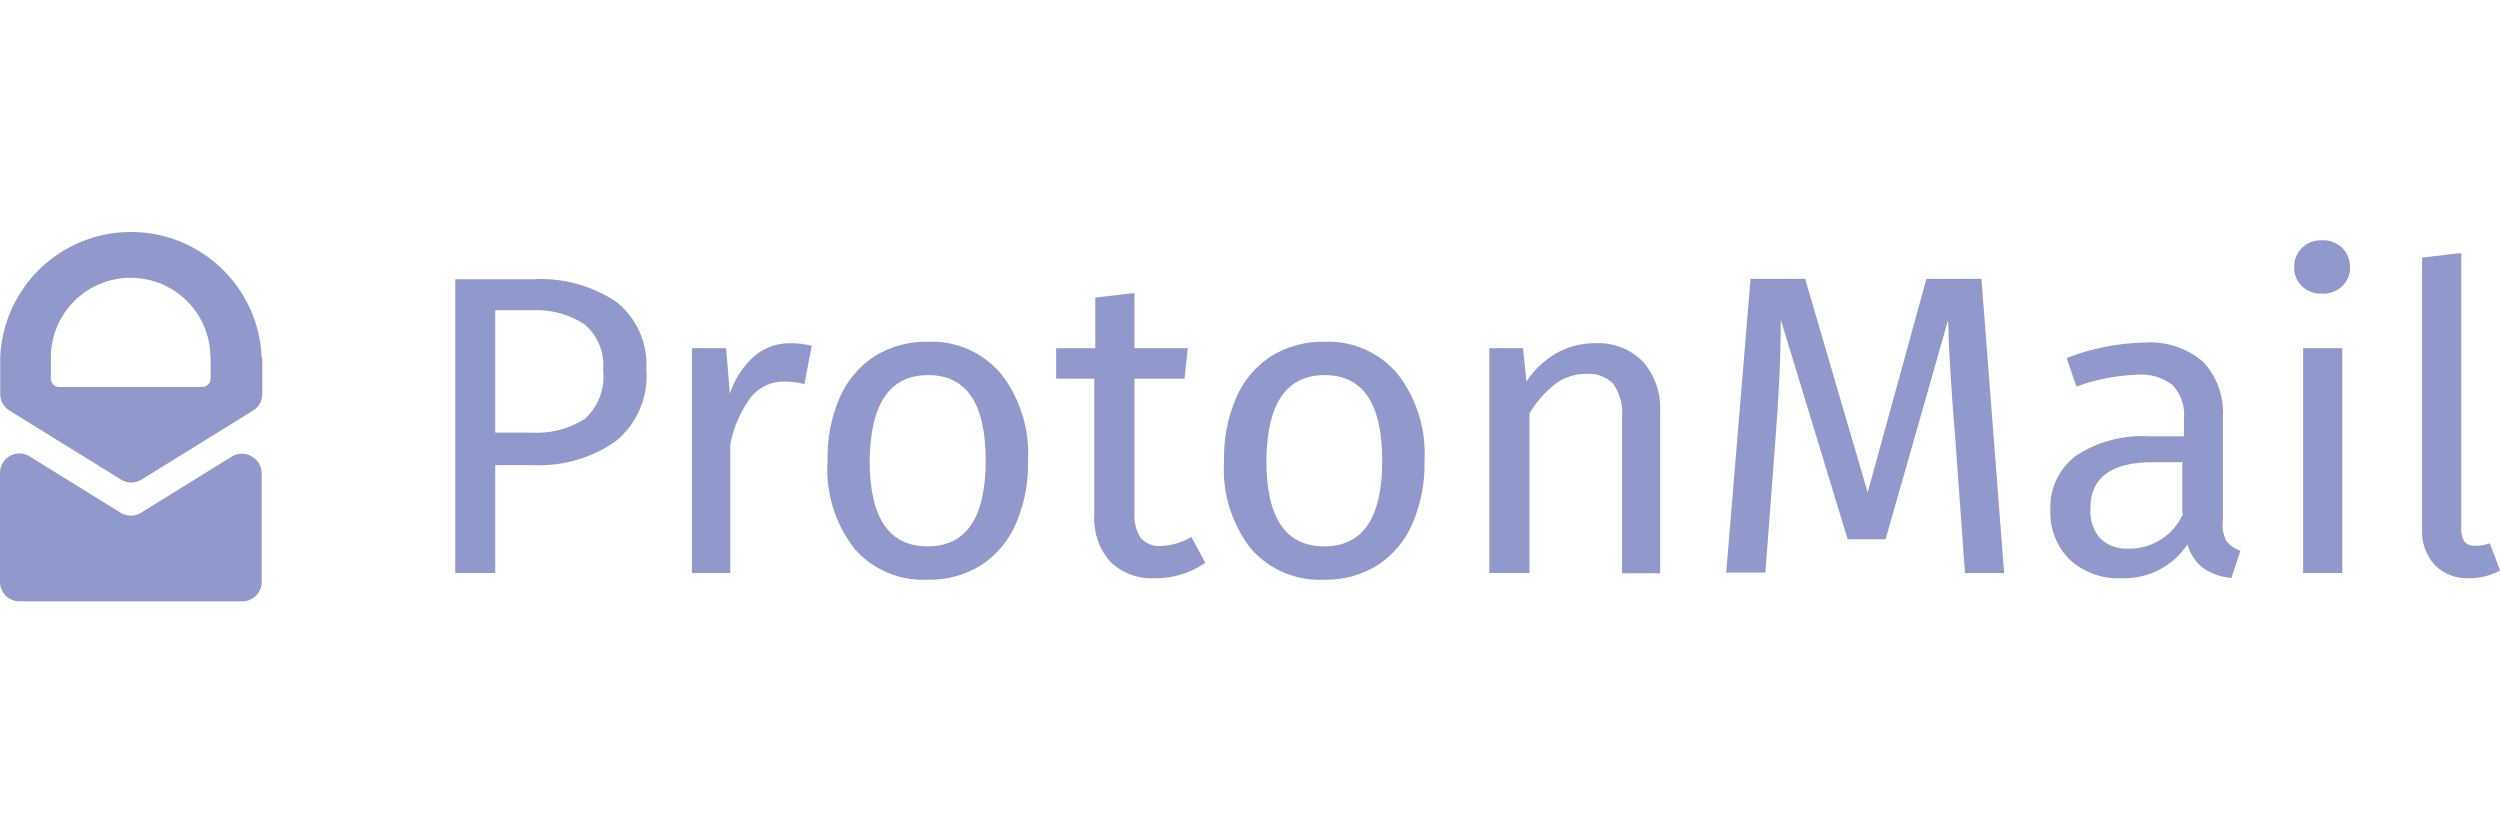
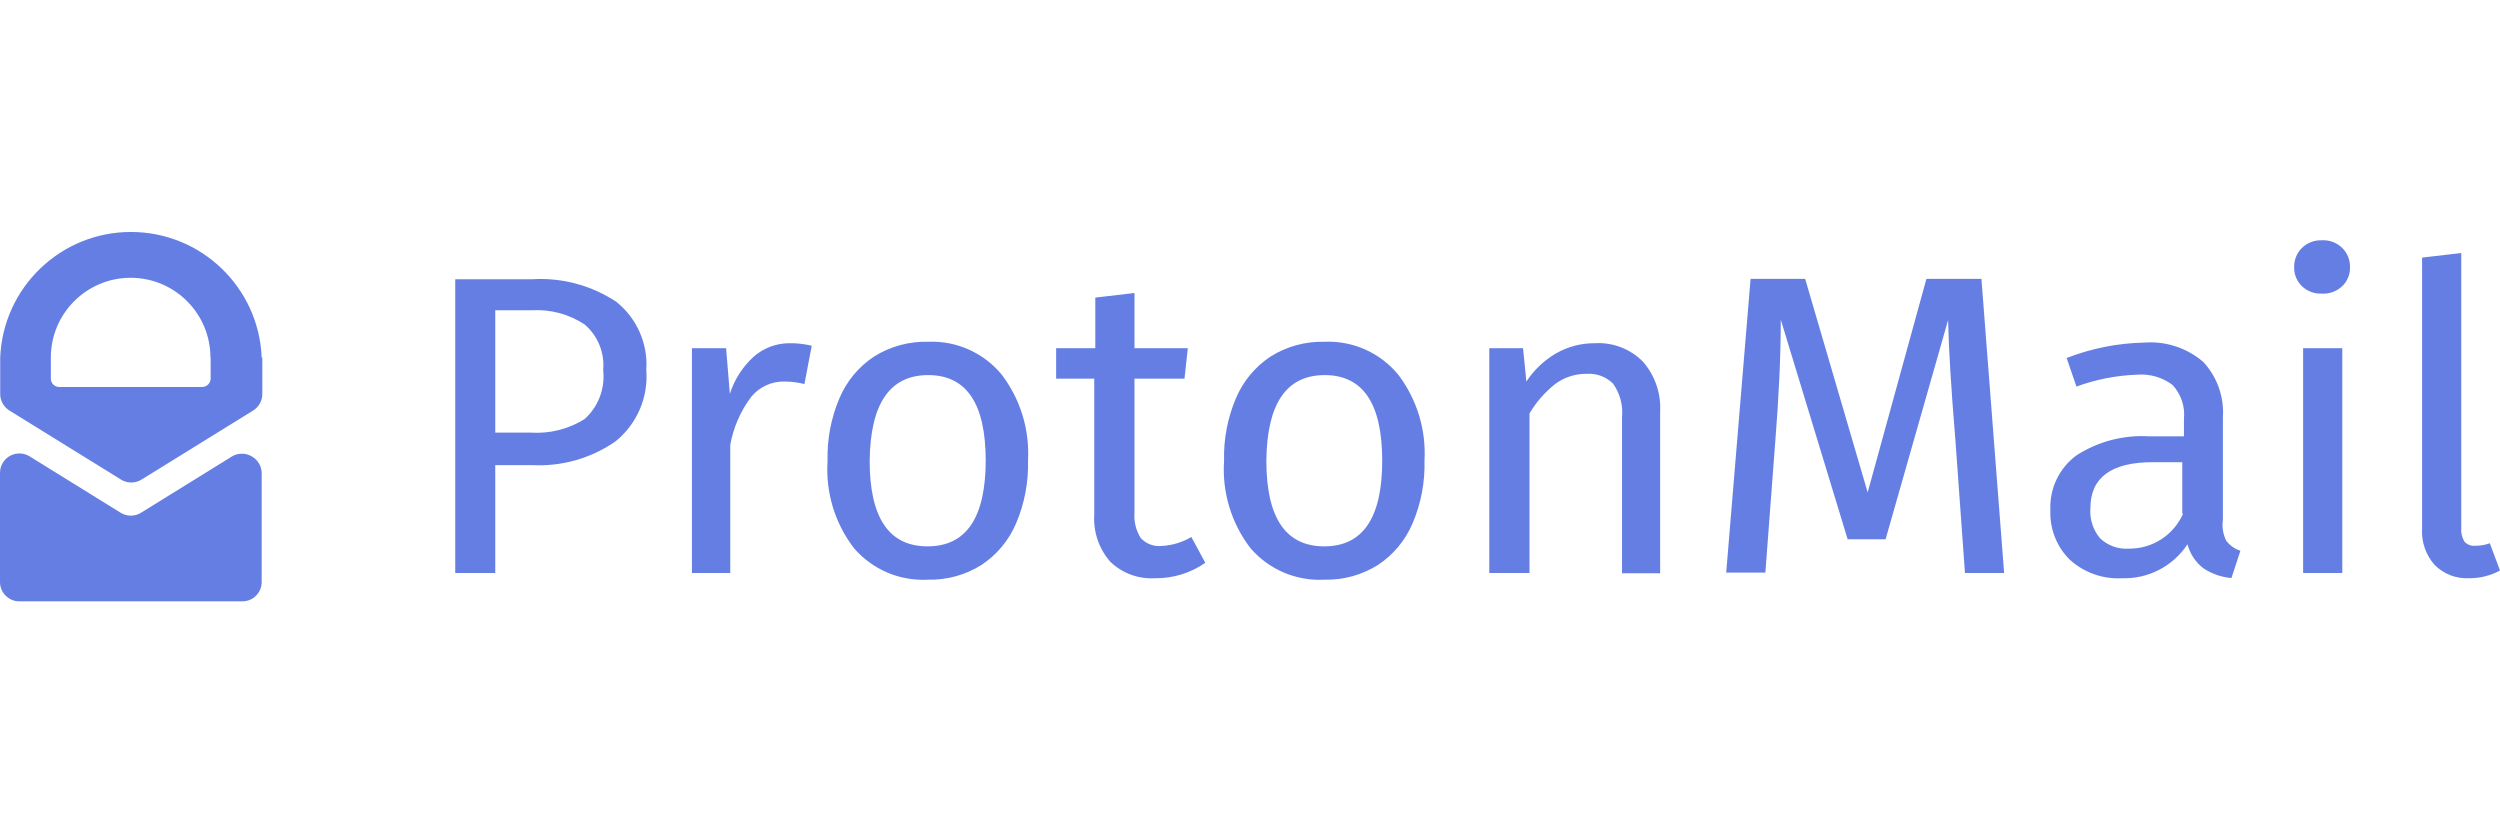
<svg xmlns="http://www.w3.org/2000/svg" width="384" height="128" version="1.1" viewBox="0 0 101.6 33.867">
-   <g transform="matrix(.84675 0 0 .84675 -.12751 9.4099)" fill="#9199cc" fill-rule="evenodd">
+   <g transform="matrix(.84675 0 0 .84675 -.12751 9.4099)" fill="#657ee4" fill-rule="evenodd">
    <path d="m12.23 10.79a0.93 0.93 0 0 0-0.94 0l-4.36 2.7a0.93 0.93 0 0 1-1 0l-4.36-2.7a0.93 0.93 0 0 0-1.42 0.79v5.24c0 0.514 0.416 0.93 0.93 0.93h10.7a0.93 0.93 0 0 0 0.93-0.93v-5.22a0.93 0.93 0 0 0-0.48-0.81z" />
    <path d="m12.71 6.05a6.28 6.28 0 0 0-12.55 0v1.75c0 0.322 0.167 0.62 0.44 0.79l5.35 3.31a0.93 0.93 0 0 0 1 0l5.35-3.31a0.93 0.93 0 0 0 0.44-0.79v-1.75zm-2.45 0v1a0.41 0.41 0 0 1-0.41 0.41h-6.85a0.4 0.4 0 0 1-0.41-0.41v-1a3.83 3.83 0 0 1 7.66 0z" />
    <path d="m29.74 3.38a3.85 3.85 0 0 1 1.43 3.26 4 4 0 0 1-1.49 3.44 6.43 6.43 0 0 1-4 1.13h-1.76v5.18h-1.92v-14.1h3.7a6.56 6.56 0 0 1 4.04 1.09zm-1.53 5.62a2.75 2.75 0 0 0 0.89-2.35 2.57 2.57 0 0 0-0.89-2.19 4.15 4.15 0 0 0-2.55-0.68h-1.74v5.87h1.7a4.33 4.33 0 0 0 2.59-0.65zm10.9-3.52-0.35 1.84a3.87 3.87 0 0 0-0.94-0.12 2 2 0 0 0-1.62 0.74 5.46 5.46 0 0 0-1 2.29v6.16h-1.84v-10.79h1.64l0.18 2.19a4.09 4.09 0 0 1 1.15-1.79 2.61 2.61 0 0 1 1.67-0.64 4.38 4.38 0 0 1 1.11 0.12zm9.12 1.39a6.24 6.24 0 0 1 1.26 4.13 7.17 7.17 0 0 1-0.57 3 4.49 4.49 0 0 1-1.66 2 4.62 4.62 0 0 1-2.58 0.71 4.37 4.37 0 0 1-3.54-1.51 6.2 6.2 0 0 1-1.27-4.2 7.17 7.17 0 0 1 0.57-3 4.49 4.49 0 0 1 1.66-2 4.66 4.66 0 0 1 2.6-0.71 4.34 4.34 0 0 1 3.53 1.58zm-6.34 4.13c0 2.74 0.927 4.11 2.78 4.11s2.783-1.37 2.79-4.11c0-2.74-0.92-4.11-2.76-4.11s-2.777 1.37-2.81 4.11zm16.11 4.9a4.14 4.14 0 0 1-2.42 0.74 2.85 2.85 0 0 1-2.14-0.79 3.14 3.14 0 0 1-0.77-2.28v-6.51h-1.83v-1.46h1.88v-2.43l1.88-0.22v2.65h2.56l-0.16 1.46h-2.4v6.43a2 2 0 0 0 0.3 1.22 1.19 1.19 0 0 0 1 0.38 3.08 3.08 0 0 0 1.43-0.43zm9.26-9.03a6.24 6.24 0 0 1 1.26 4.13 7.17 7.17 0 0 1-0.57 3 4.49 4.49 0 0 1-1.66 2 4.62 4.62 0 0 1-2.58 0.71 4.37 4.37 0 0 1-3.54-1.51 6.2 6.2 0 0 1-1.27-4.2 7.17 7.17 0 0 1 0.57-3 4.49 4.49 0 0 1 1.66-2 4.66 4.66 0 0 1 2.6-0.71 4.34 4.34 0 0 1 3.53 1.58zm-6.33 4.13c0 2.74 0.927 4.11 2.78 4.11s2.78-1.37 2.78-4.11-0.92-4.11-2.76-4.11-2.773 1.37-2.8 4.11zm18.07-4.76a3.38 3.38 0 0 1 0.83 2.42v7.74h-1.83v-7.48a2.39 2.39 0 0 0-0.43-1.62 1.63 1.63 0 0 0-1.27-0.47 2.46 2.46 0 0 0-1.51 0.49 5.09 5.09 0 0 0-1.23 1.41v7.66h-1.93v-10.79h1.62l0.16 1.6a4.25 4.25 0 0 1 1.42-1.35 3.68 3.68 0 0 1 1.87-0.49 3 3 0 0 1 2.3 0.88zm17.34 10.15h-1.88l-0.46-6.39c-0.207-2.5-0.323-4.417-0.35-5.75l-3 10.52h-1.82l-3.21-10.54c0 1.707-0.09 3.68-0.27 5.92l-0.47 6.22h-1.88l1.17-14.1h2.62l3 10.25 2.82-10.25h2.64zm10.66-1.55c0.171 0.227 0.409 0.394 0.68 0.48l-0.43 1.31a2.87 2.87 0 0 1-1.35-0.47 2.15 2.15 0 0 1-0.76-1.15 3.62 3.62 0 0 1-3.14 1.63 3.45 3.45 0 0 1-2.52-0.9 3.15 3.15 0 0 1-0.92-2.35 3.09 3.09 0 0 1 1.24-2.64 5.79 5.79 0 0 1 3.51-0.92h1.66v-0.83a2.09 2.09 0 0 0-0.55-1.64 2.5 2.5 0 0 0-1.7-0.49 9.5 9.5 0 0 0-2.91 0.57l-0.47-1.37a10.85 10.85 0 0 1 3.72-0.74 3.89 3.89 0 0 1 2.84 0.93 3.56 3.56 0 0 1 0.94 2.65v4.93c-0.05 0.342 6e-3 0.69 0.16 1zm-2.11-1.3v-2.47h-1.41c-2 0-3 0.737-3 2.21a2 2 0 0 0 0.47 1.45c0.375 0.35 0.879 0.527 1.39 0.49a2.81 2.81 0 0 0 2.59-1.68zm7.68-12.75c0.245 0.243 0.379 0.575 0.37 0.92a1.21 1.21 0 0 1-0.37 0.91 1.32 1.32 0 0 1-1 0.36 1.29 1.29 0 0 1-0.94-0.36 1.22 1.22 0 0 1-0.37-0.91 1.25 1.25 0 0 1 0.37-0.92c0.25-0.247 0.59-0.38 0.94-0.37a1.3 1.3 0 0 1 1 0.37zm0 4.81v10.79h-1.88v-10.79zm4.43 10.4a2.41 2.41 0 0 1-0.6-1.75v-13l1.88-0.22v13.19a1.1 1.1 0 0 0 0.15 0.66 0.61 0.61 0 0 0 0.52 0.2 1.88 1.88 0 0 0 0.7-0.12l0.49 1.31a3.07 3.07 0 0 1-1.49 0.37 2.18 2.18 0 0 1-1.65-0.64z" fill-rule="nonzero" />
  </g>
</svg>
